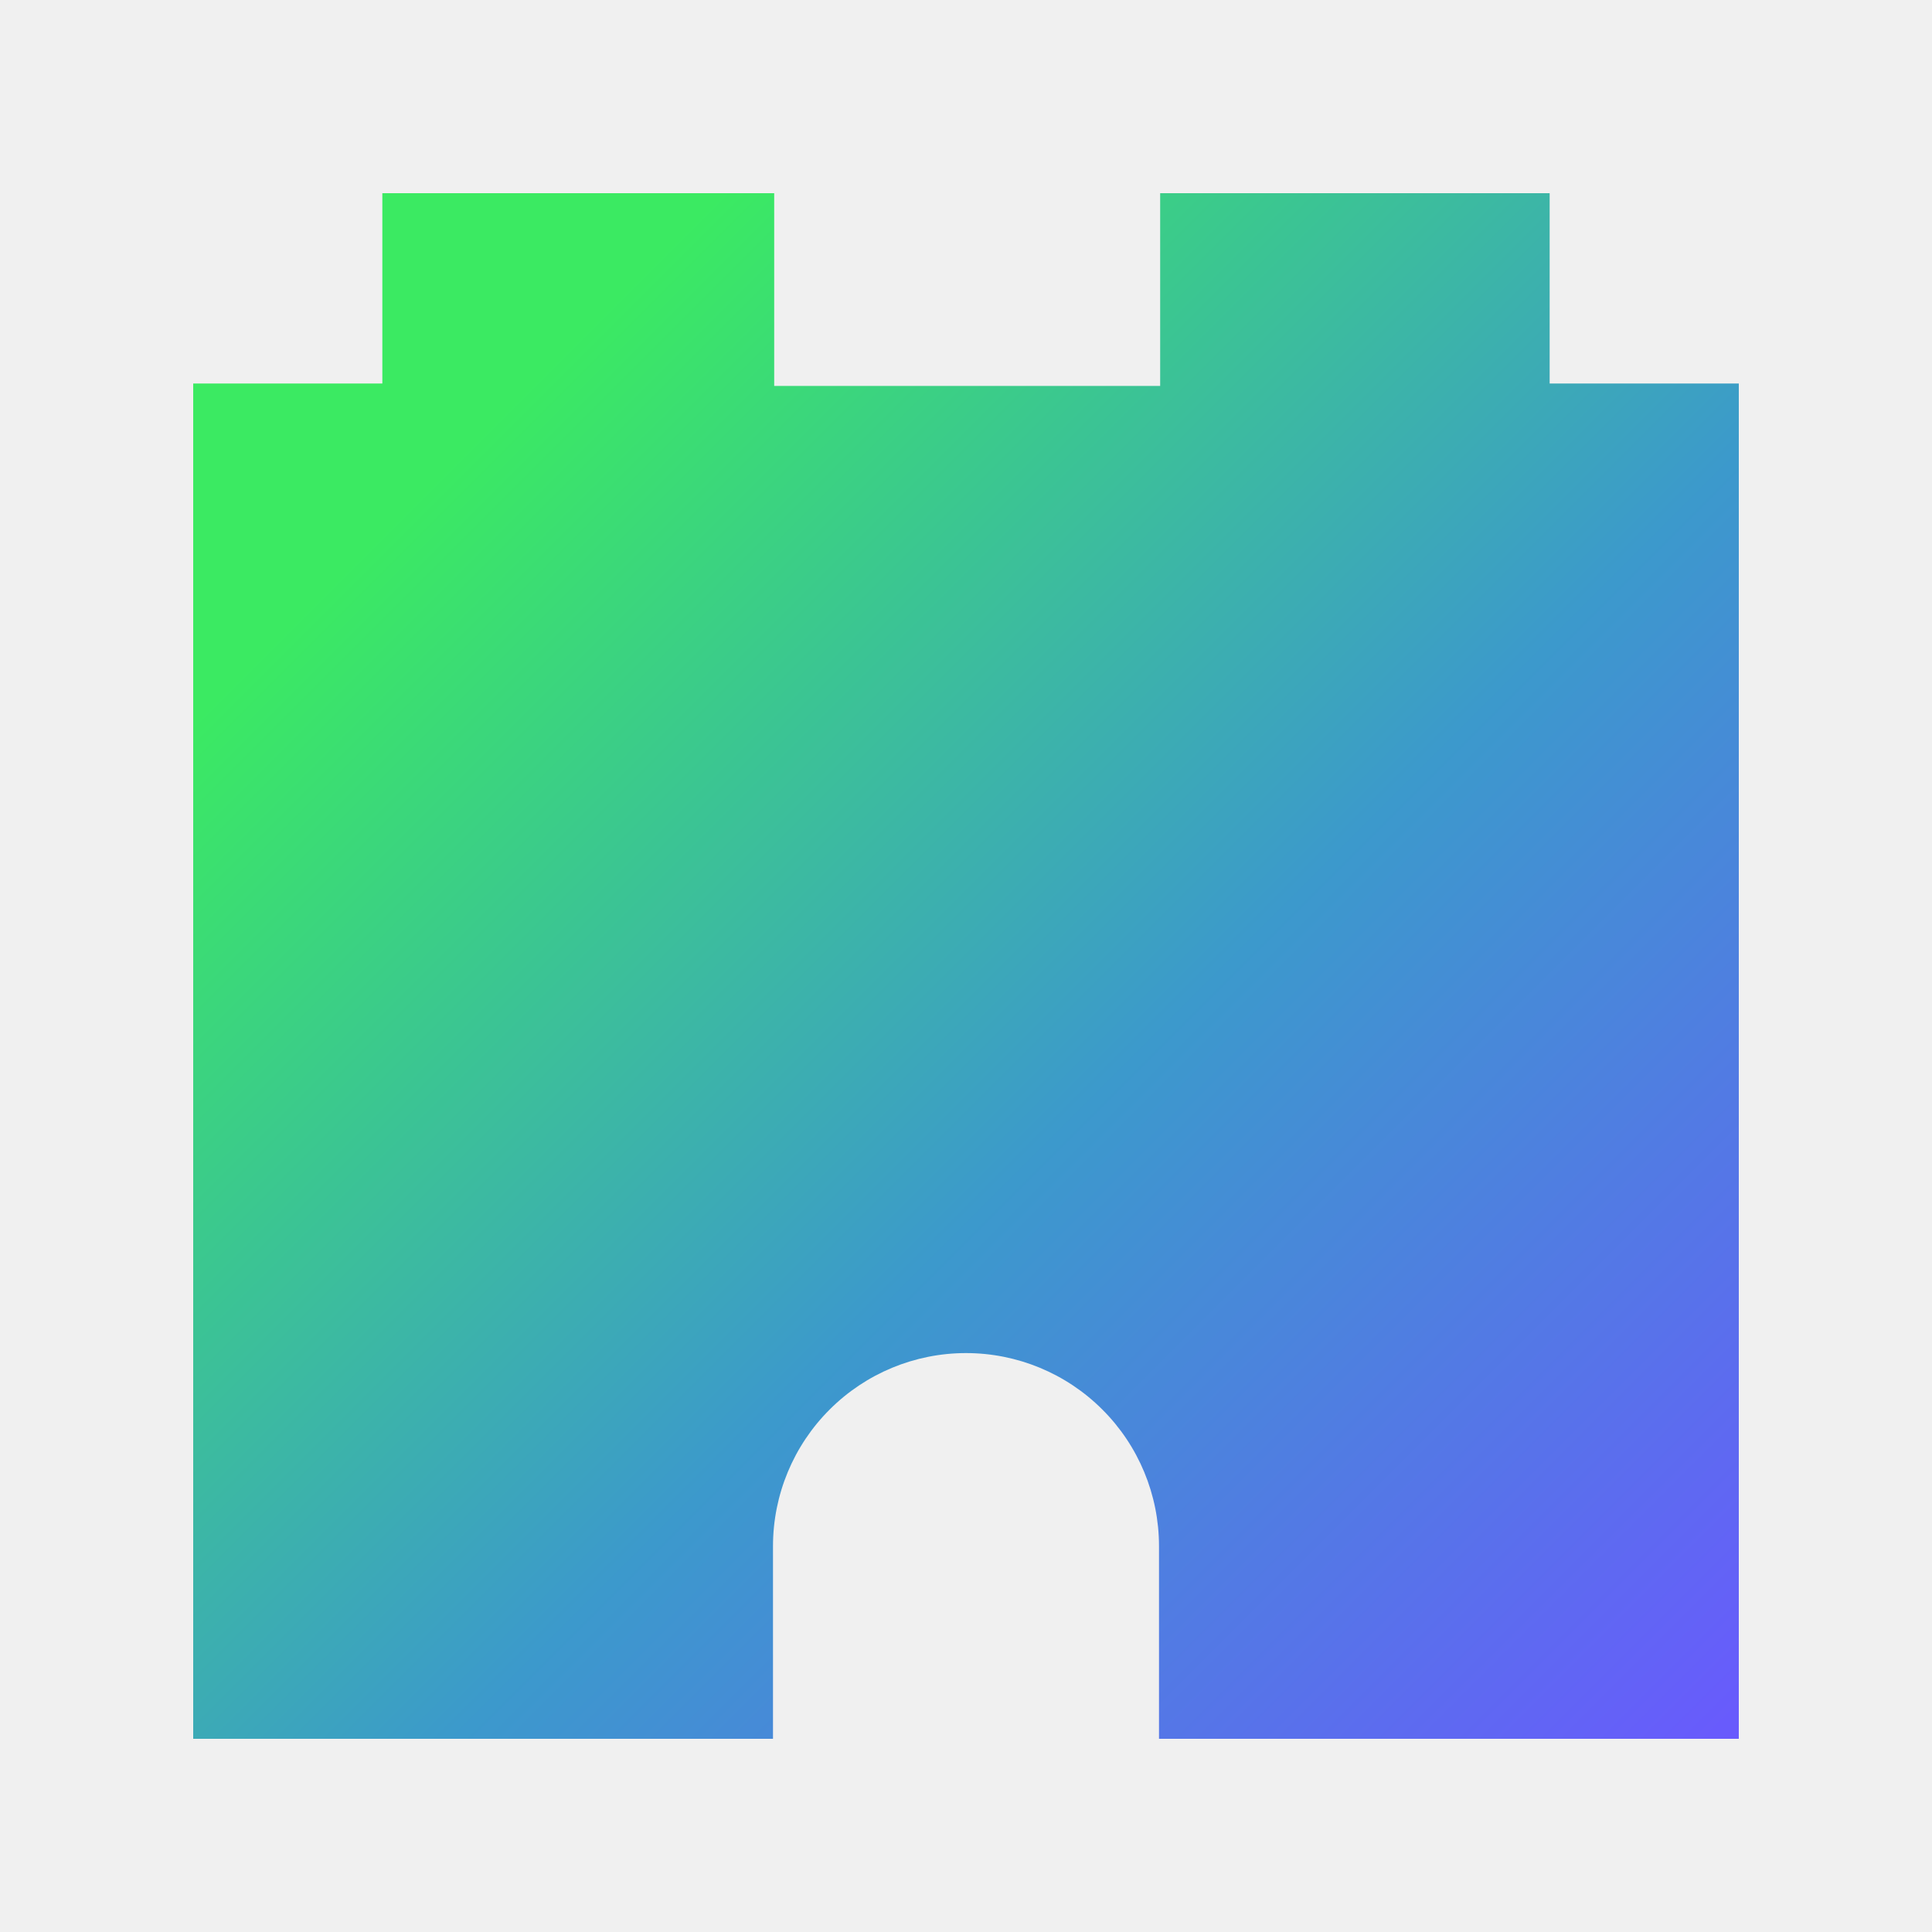
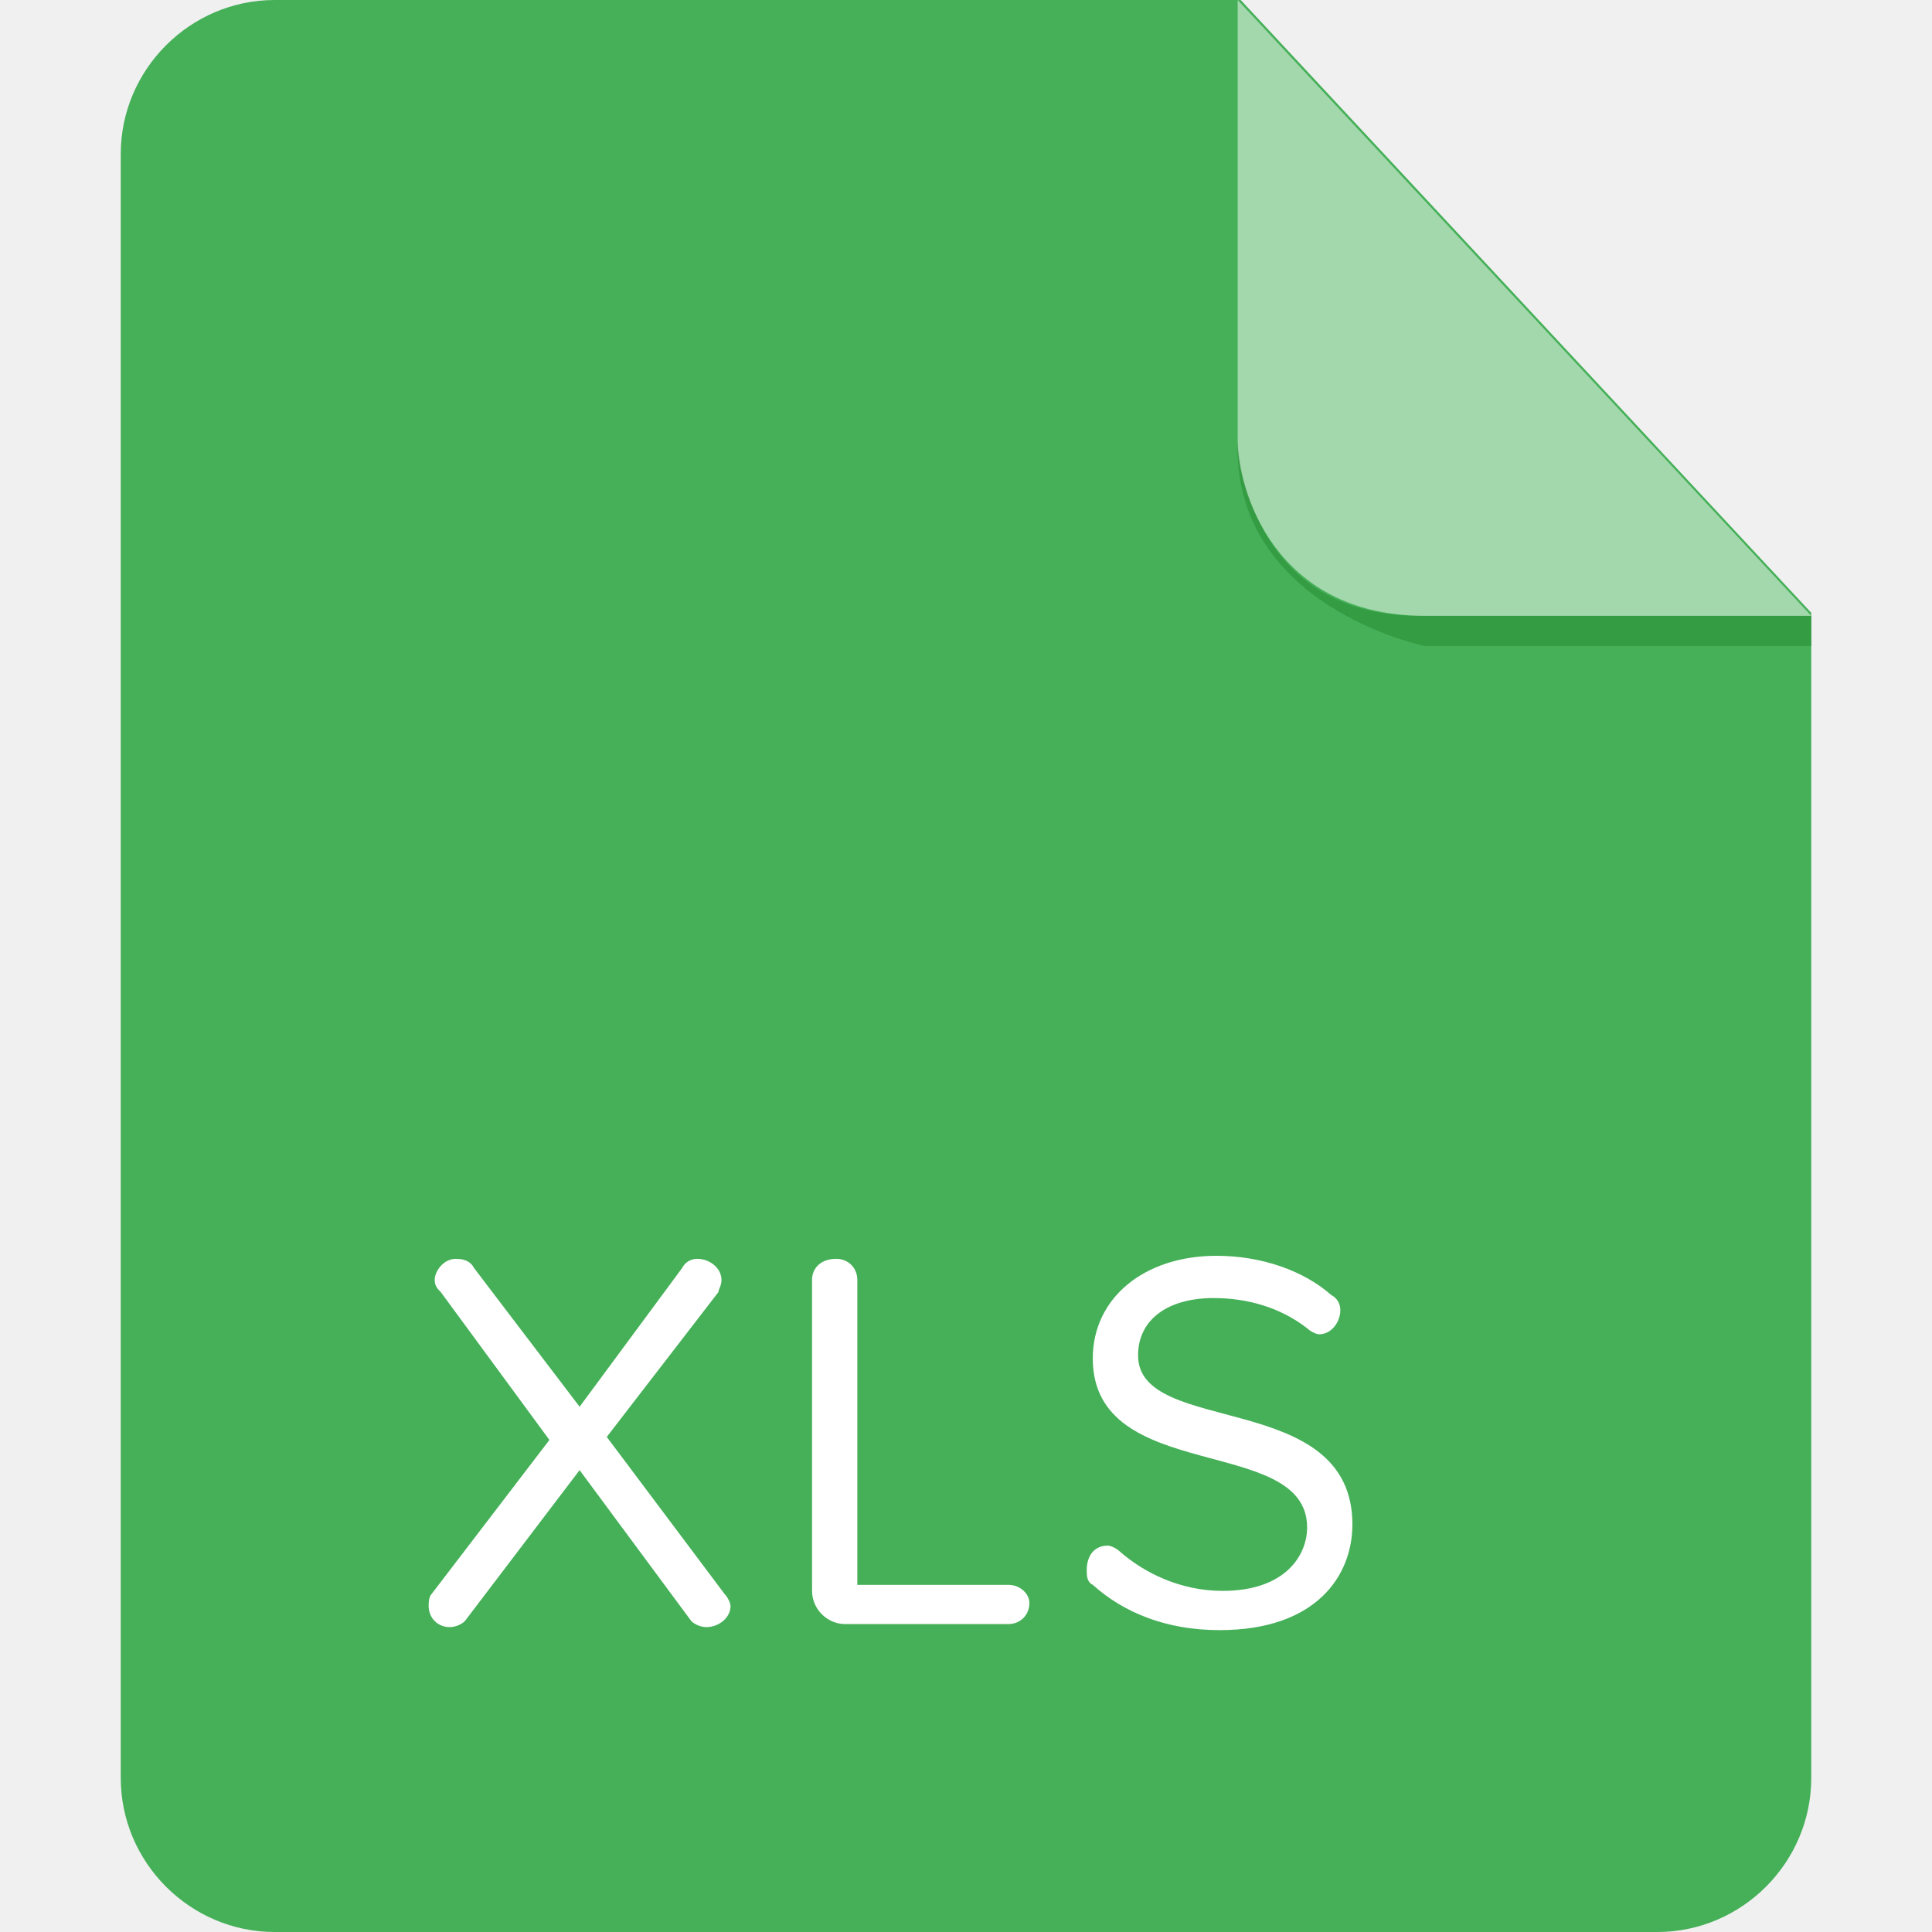
- <svg xmlns="http://www.w3.org/2000/svg" width="40" height="40" viewBox="0 0 40 40" fill="none">
-   <path d="M32.084 7.94V4H24.02V7.99H16.029V4H7.916V7.94H4V36H16.004V32.005C16.006 30.946 16.427 29.931 17.177 29.183C17.926 28.434 18.941 28.014 20 28.014C21.059 28.014 22.074 28.434 22.823 29.183C23.573 29.931 23.994 30.946 23.996 32.005V36H36V7.94H32.084Z" fill="url(#paint0_linear)" />
-   <defs>
-     <linearGradient id="paint0_linear" x1="2.942" y1="4.9" x2="37.777" y2="39.734" gradientUnits="userSpaceOnUse">
-       <stop offset="0.159" stop-color="#3BEA62" />
-       <stop offset="0.54" stop-color="#3C99CC" />
-       <stop offset="0.937" stop-color="#6B57FF" />
-     </linearGradient>
-   </defs>
+ <svg xmlns="http://www.w3.org/2000/svg" t="1728268390301" class="icon" viewBox="0 0 1024 1024" version="1.1" p-id="1546" width="200" height="200">
+   <path d="M145.6 0C100.8 0 64 36.8 64 81.6v860.8C64 987.2 100.8 1024 145.6 1024h732.8c44.8 0 81.6-36.8 81.6-81.6V324.8L657.6 0h-512z" fill="#45B058" p-id="1547" />
+   <path d="M374.4 862.4c-3.2 0-6.4-1.6-8-3.2l-59.2-80-60.8 80c-1.6 1.6-4.8 3.2-8 3.2-6.4 0-11.2-4.8-11.2-11.2 0-1.6 0-4.8 1.6-6.4l62.4-81.6-57.6-78.4c-1.6-1.6-3.2-3.2-3.2-6.4 0-4.8 4.8-11.2 11.2-11.2 4.8 0 8 1.6 9.6 4.8l56 73.6 54.4-73.6c1.6-3.2 4.8-4.8 8-4.8 6.4 0 12.8 4.8 12.8 11.2 0 3.2-1.6 4.8-1.6 6.4l-59.2 76.8 62.4 83.2c1.6 1.6 3.2 4.8 3.2 6.4 0 6.4-6.4 11.2-12.8 11.2z m160-1.6H448c-9.6 0-17.6-8-17.6-17.6V678.4c0-6.4 4.8-11.2 12.8-11.2 6.4 0 11.2 4.8 11.2 11.2v161.6h80c6.4 0 11.2 4.8 11.2 9.6 0 6.4-4.8 11.2-11.2 11.2z m112 3.2c-28.8 0-51.2-9.6-67.2-24-3.2-1.6-3.2-4.8-3.2-8 0-6.4 3.2-12.8 11.2-12.8 1.6 0 4.8 1.6 6.4 3.2 12.8 11.2 32 20.8 54.4 20.8 33.6 0 44.8-19.2 44.8-33.6 0-49.6-113.6-22.4-113.6-89.6 0-32 27.2-54.4 65.6-54.4 24 0 46.4 8 60.8 20.8 3.2 1.6 4.8 4.8 4.8 8 0 6.4-4.8 12.8-11.2 12.8-1.6 0-4.8-1.6-6.4-3.2-14.4-11.2-32-16-49.6-16-24 0-40 11.2-40 30.4 0 43.2 113.6 17.6 113.6 89.6 0 27.2-19.2 56-70.4 56z" fill="#FFFFFF" p-id="1548" />
+   <path d="M960 326.4v16H755.2s-102.4-20.8-99.2-108.8c0 0 3.2 92.8 96 92.8h208z" fill="#349C42" p-id="1549" />
+   <path d="M656 0v233.6c0 25.6 19.2 92.8 99.2 92.8H960L656 0z" fill="#FFFFFF" opacity=".5" p-id="1550" />
</svg>
